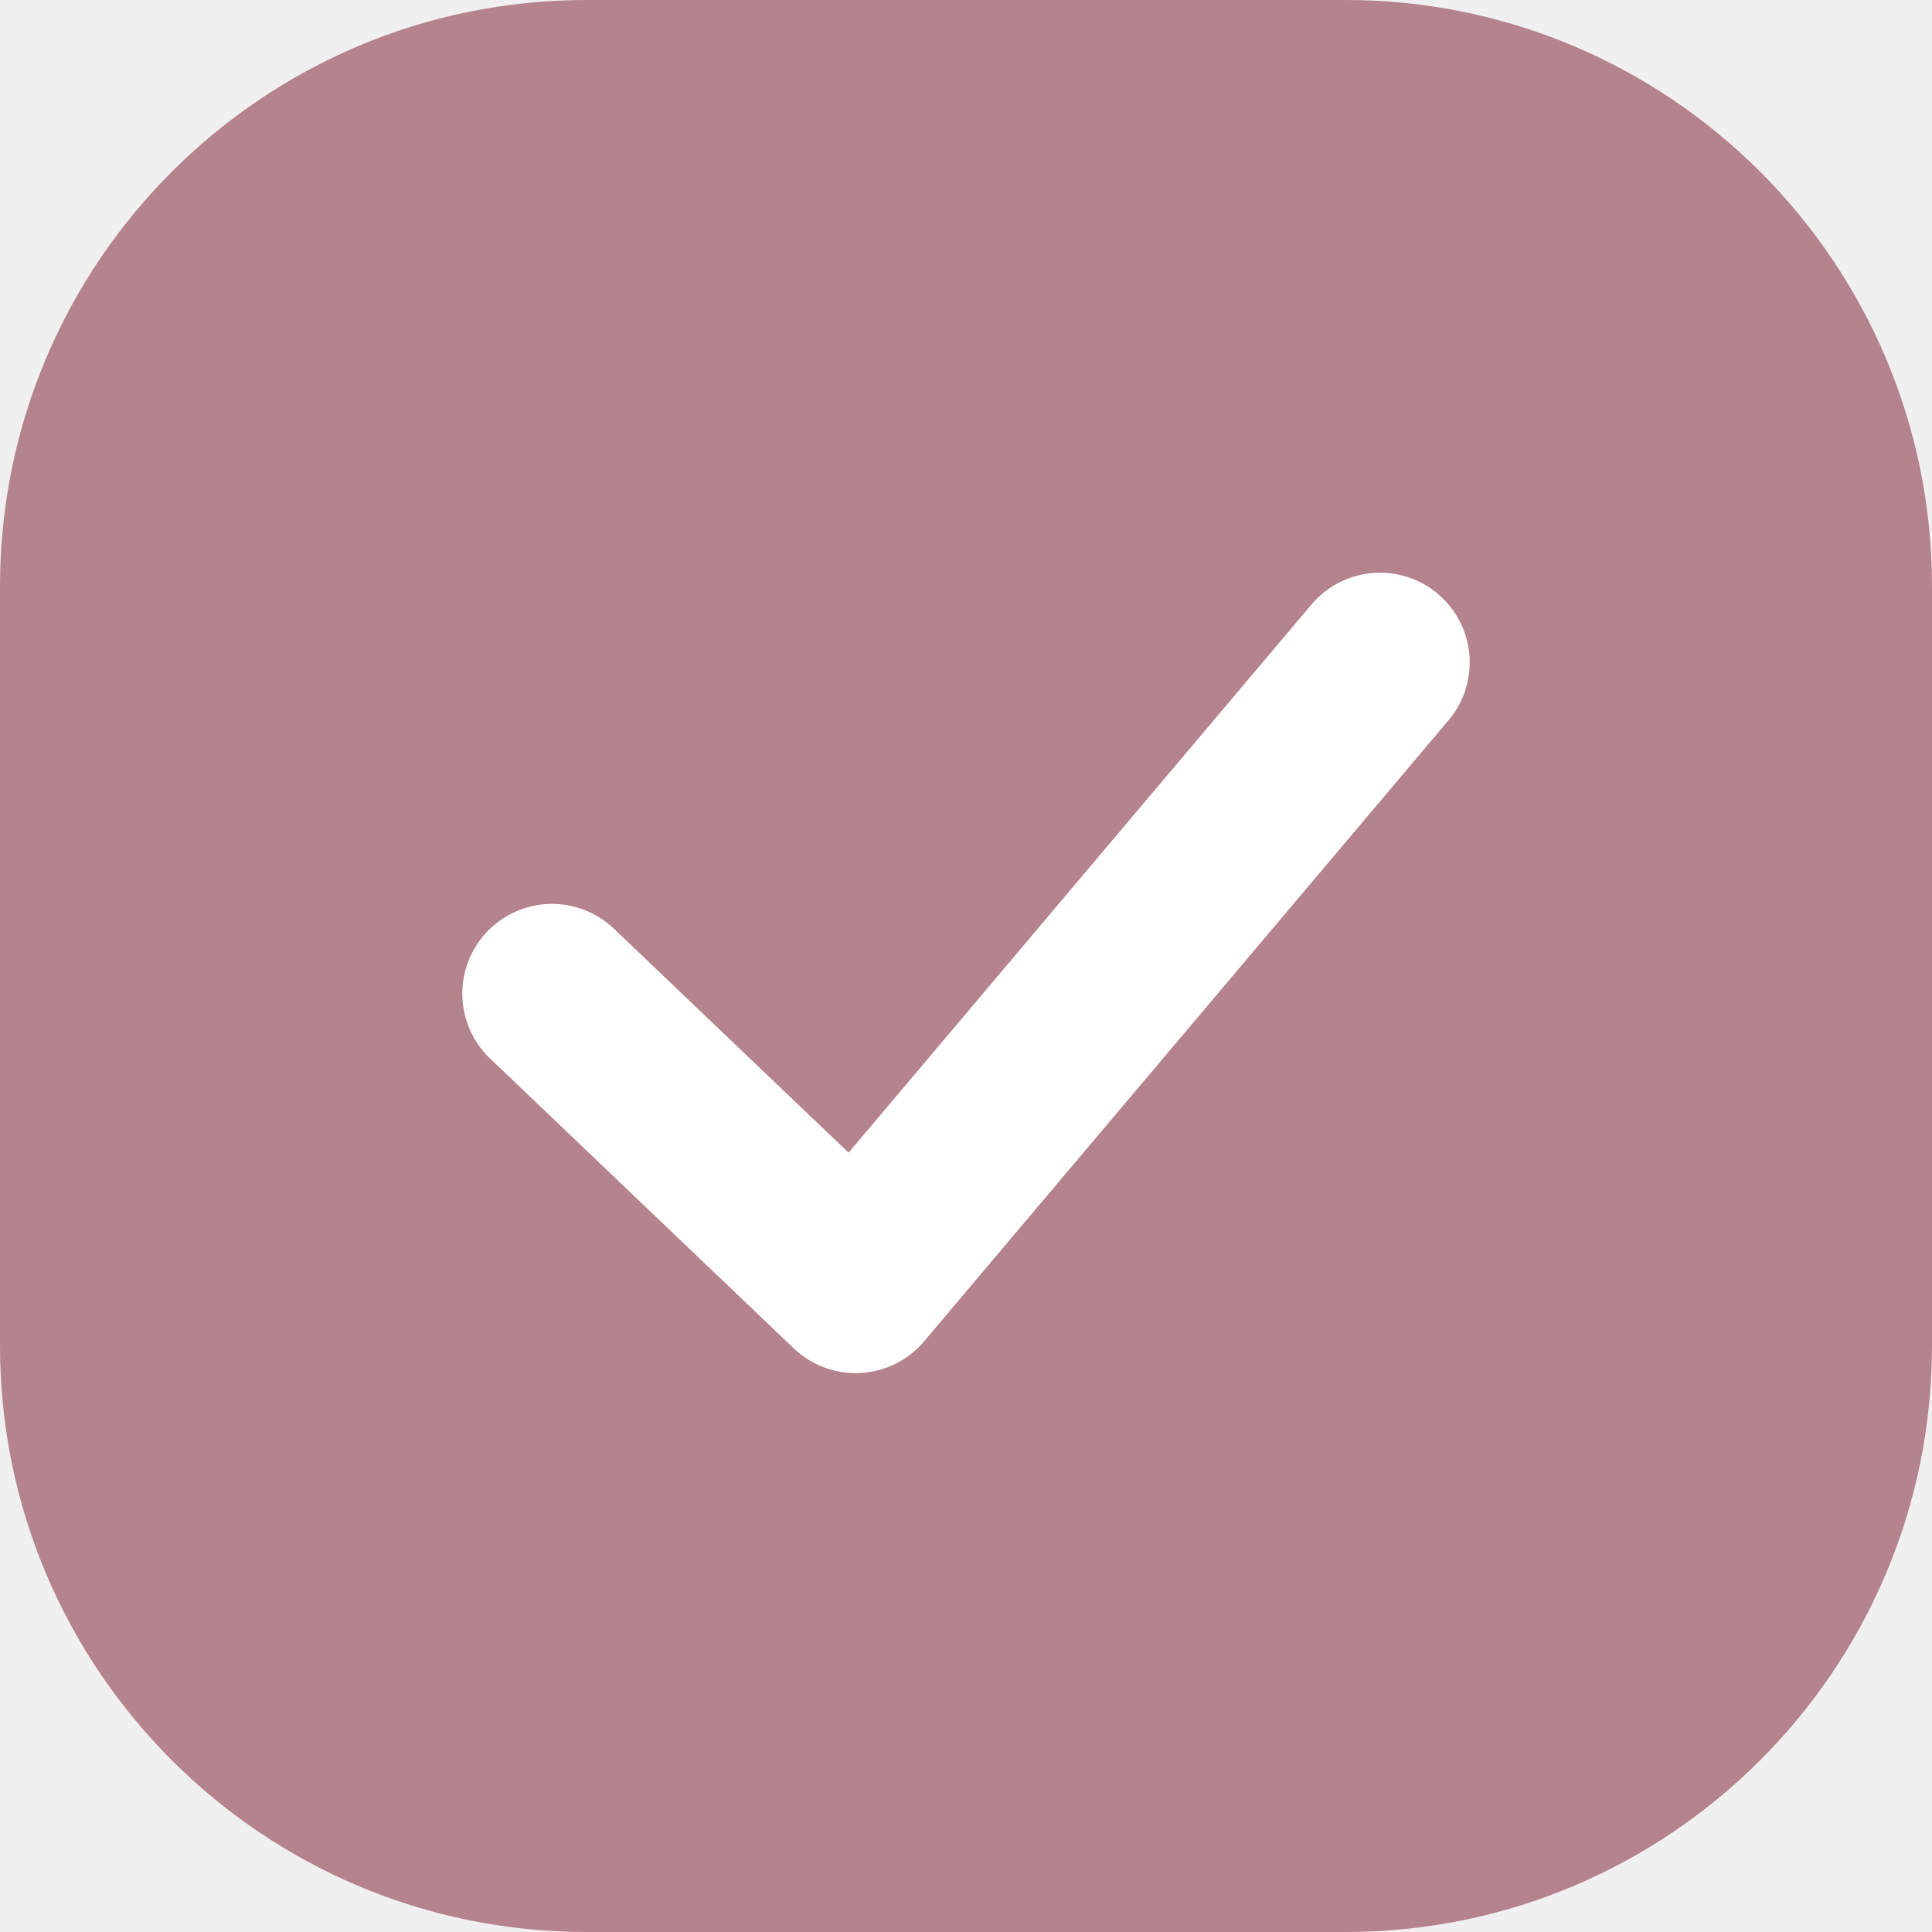
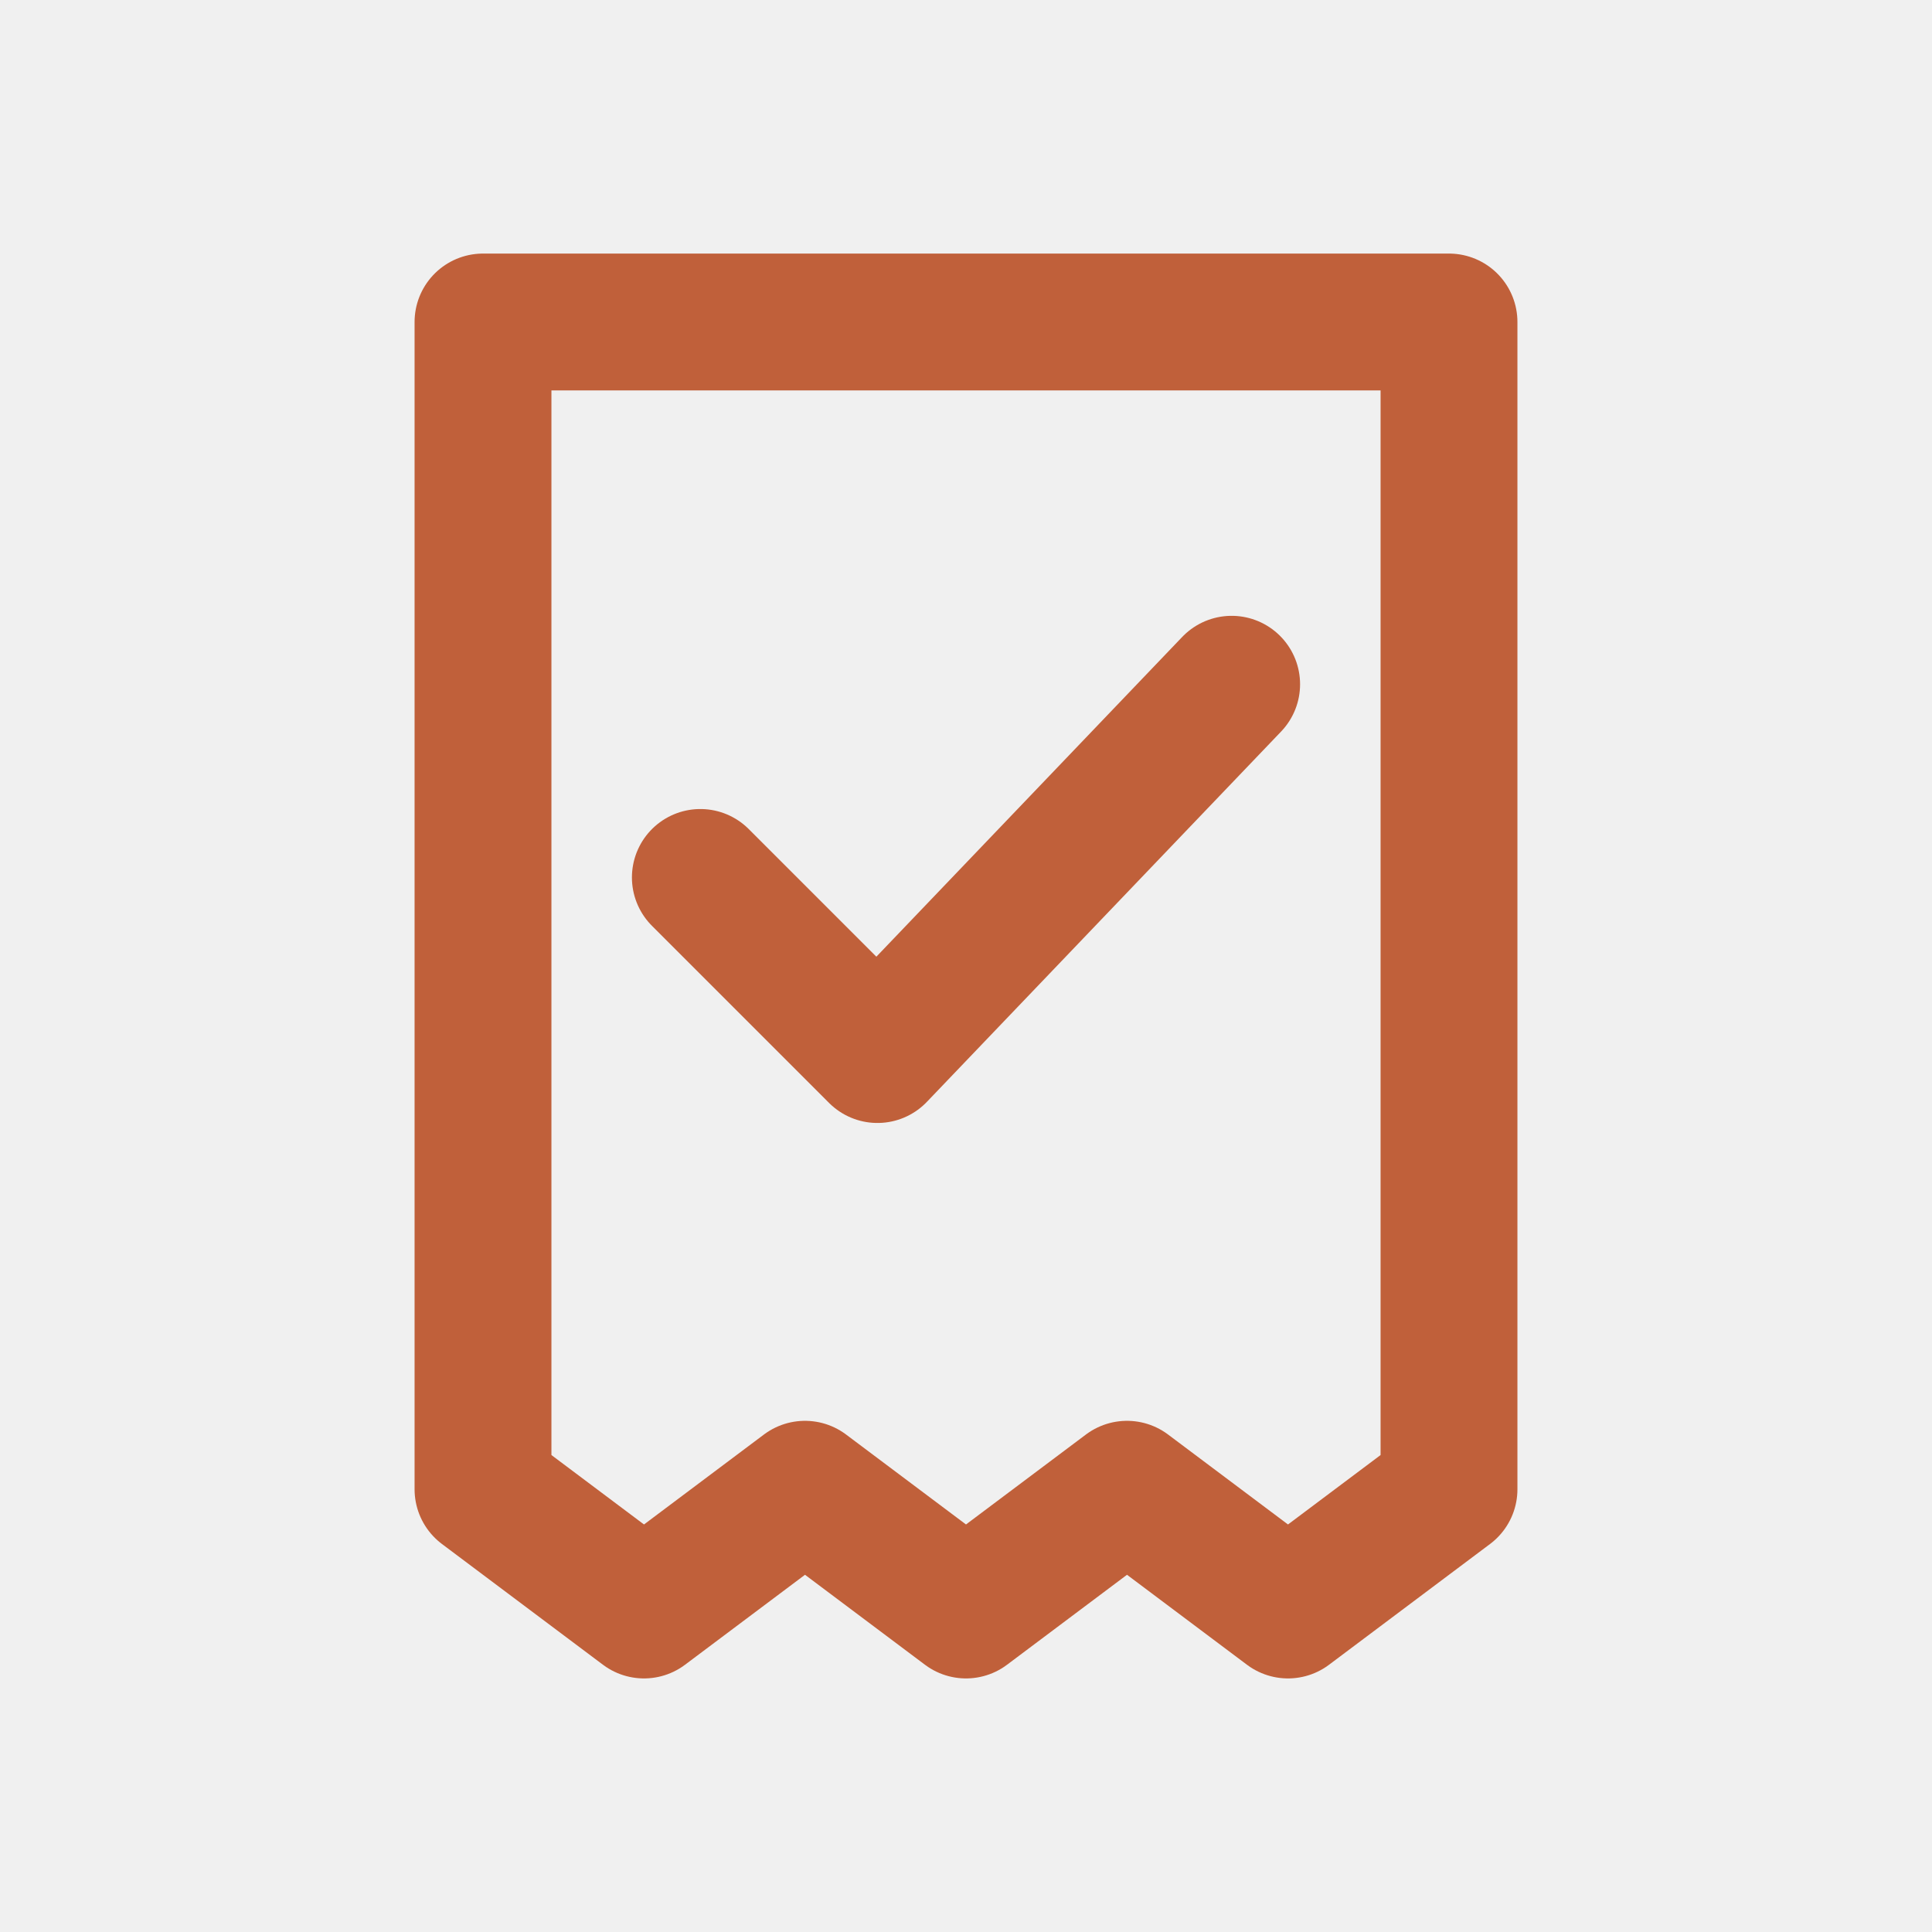
- <svg xmlns="http://www.w3.org/2000/svg" width="128" height="128" viewBox="0 0 28 28" fill="none">
-   <rect width="28" height="28" rx="8.5" fill="#b5838d" />
-   <path d="M8 14.4 L12.4 18.6 L20 9.6" fill="none" stroke="#fff" stroke-width="2.6" stroke-linecap="round" stroke-linejoin="round" />
+ <svg xmlns="http://www.w3.org/2000/svg" width="128" height="128" viewBox="0 0 24 24" fill="none" stroke="#C0603A" stroke-width="1.7" stroke-linecap="round" stroke-linejoin="round">
+   <path d="M6 4H18V18.5L16 20 14 18.5 12 20 10 18.5 8 20 6 18.5Z" />
+   <path d="M8.7 10.9 10.9 13.1 15.3 8.5" />
</svg>
